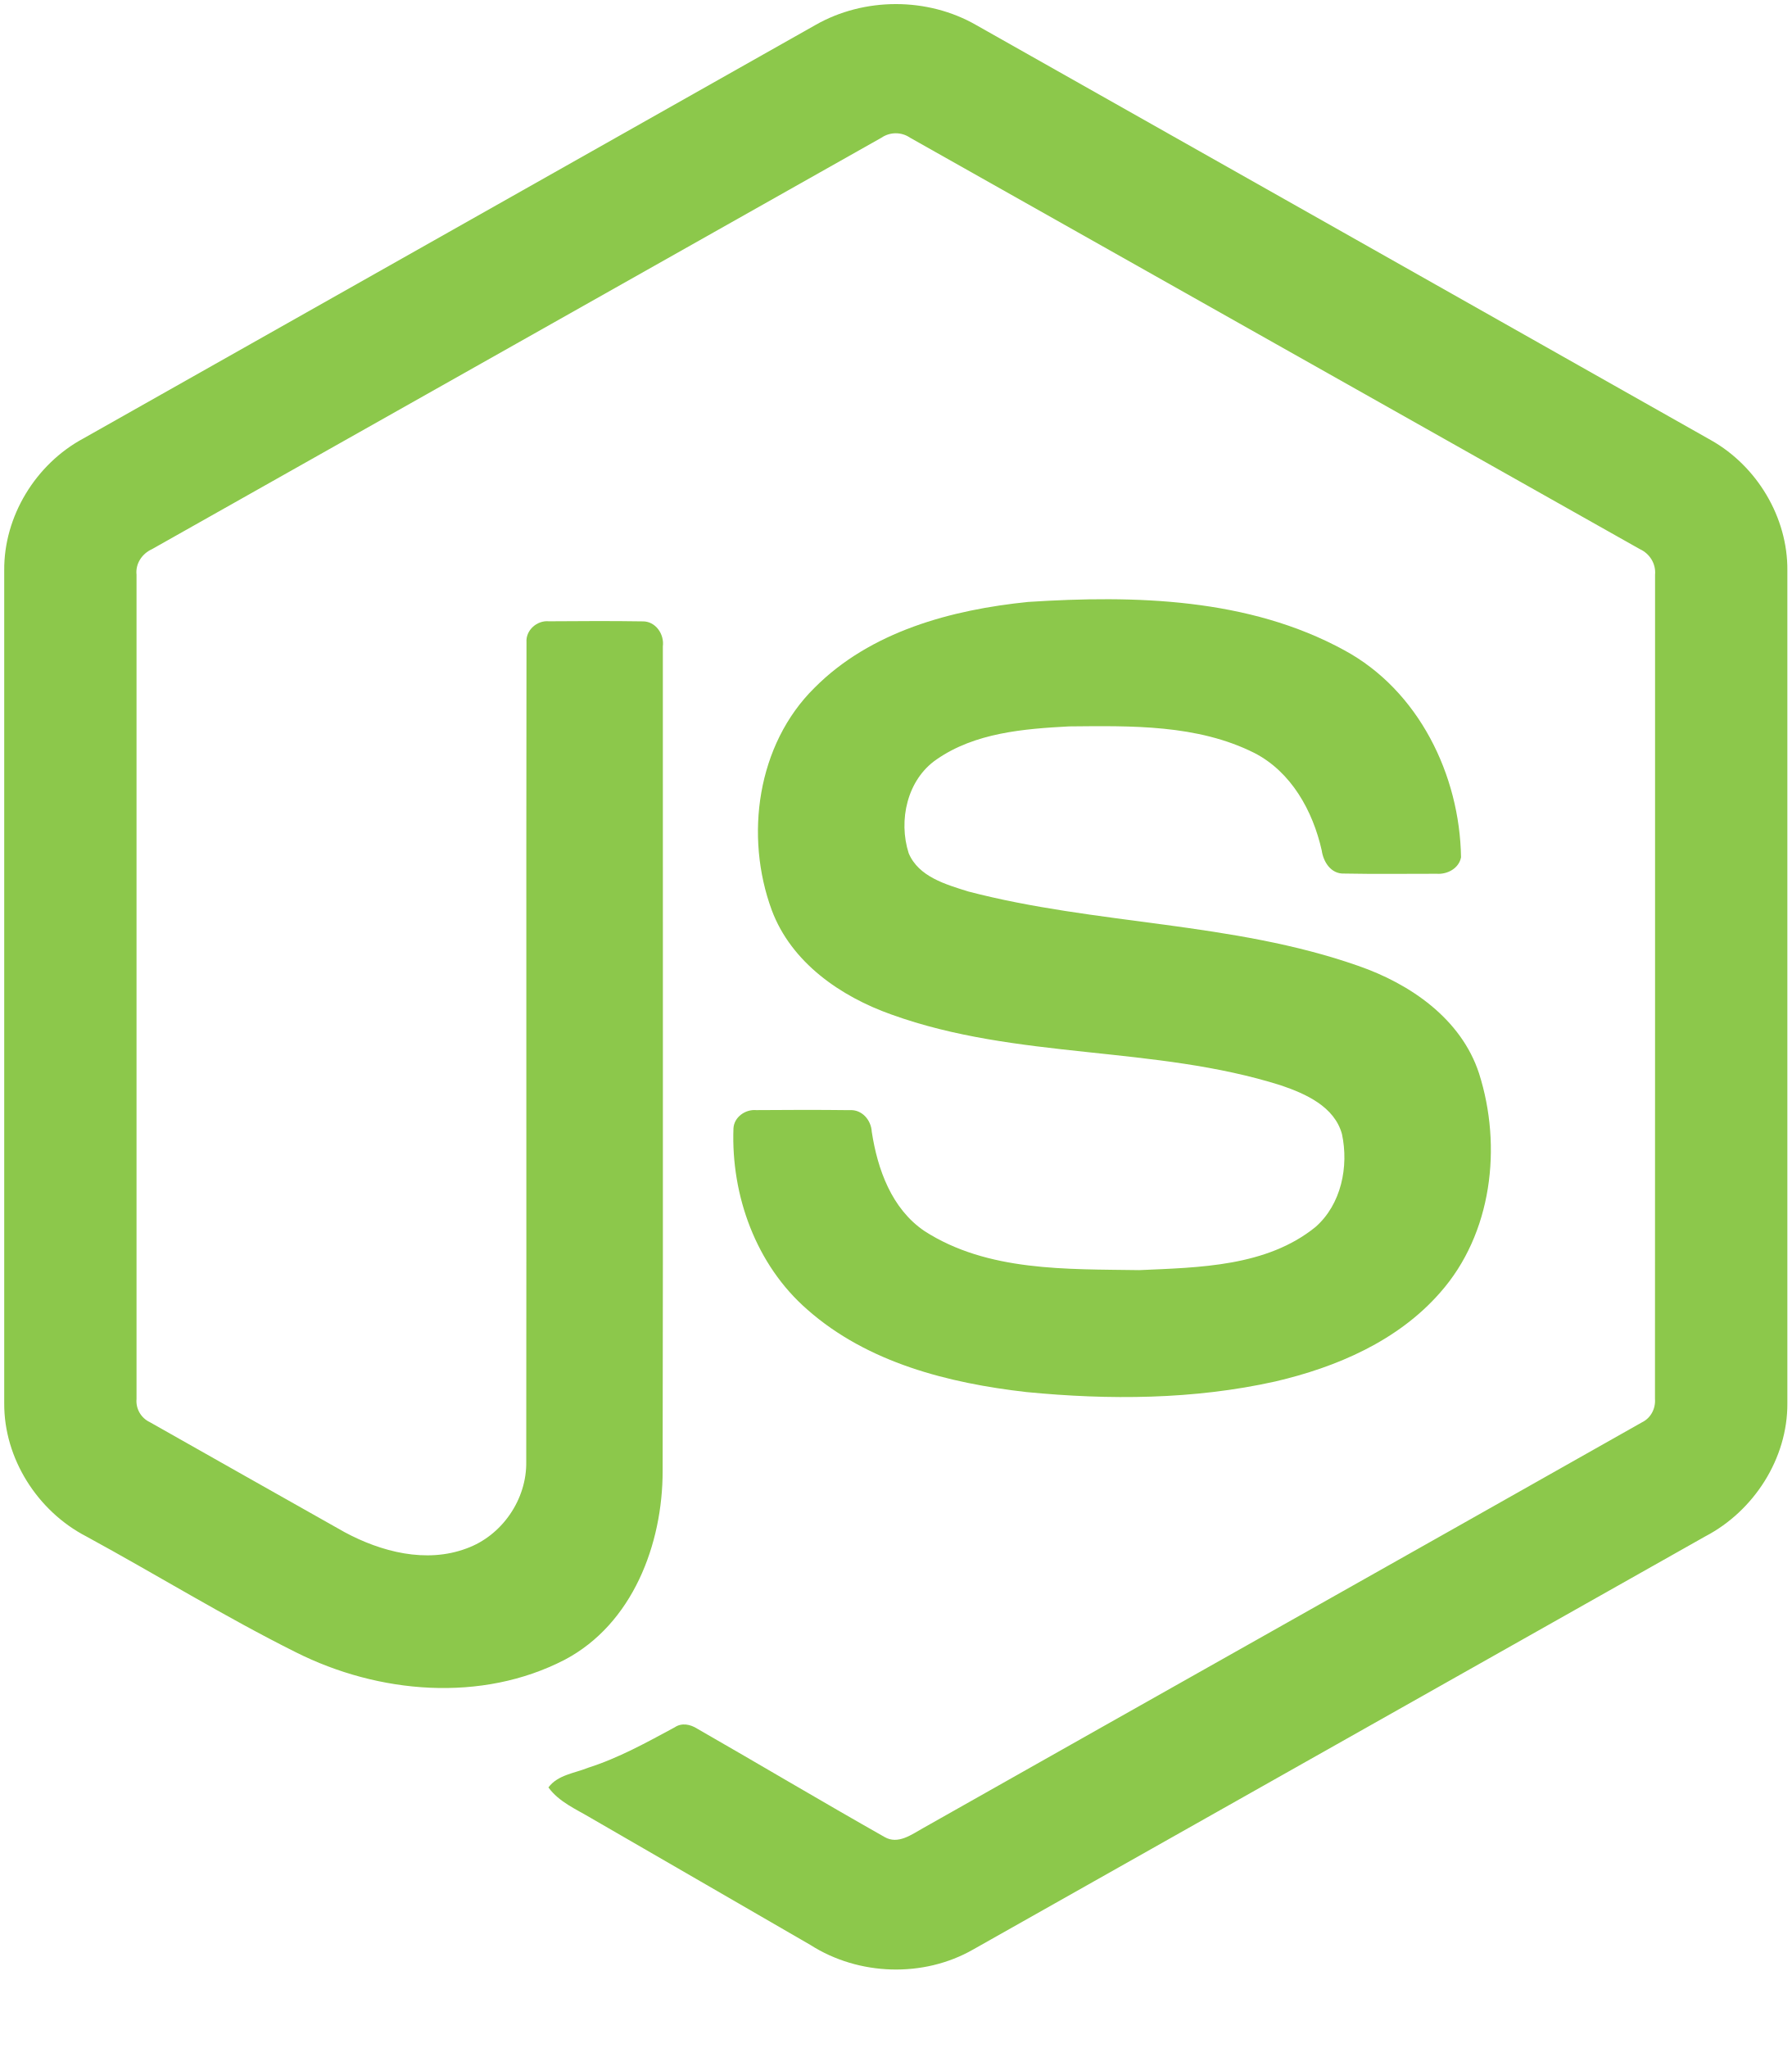
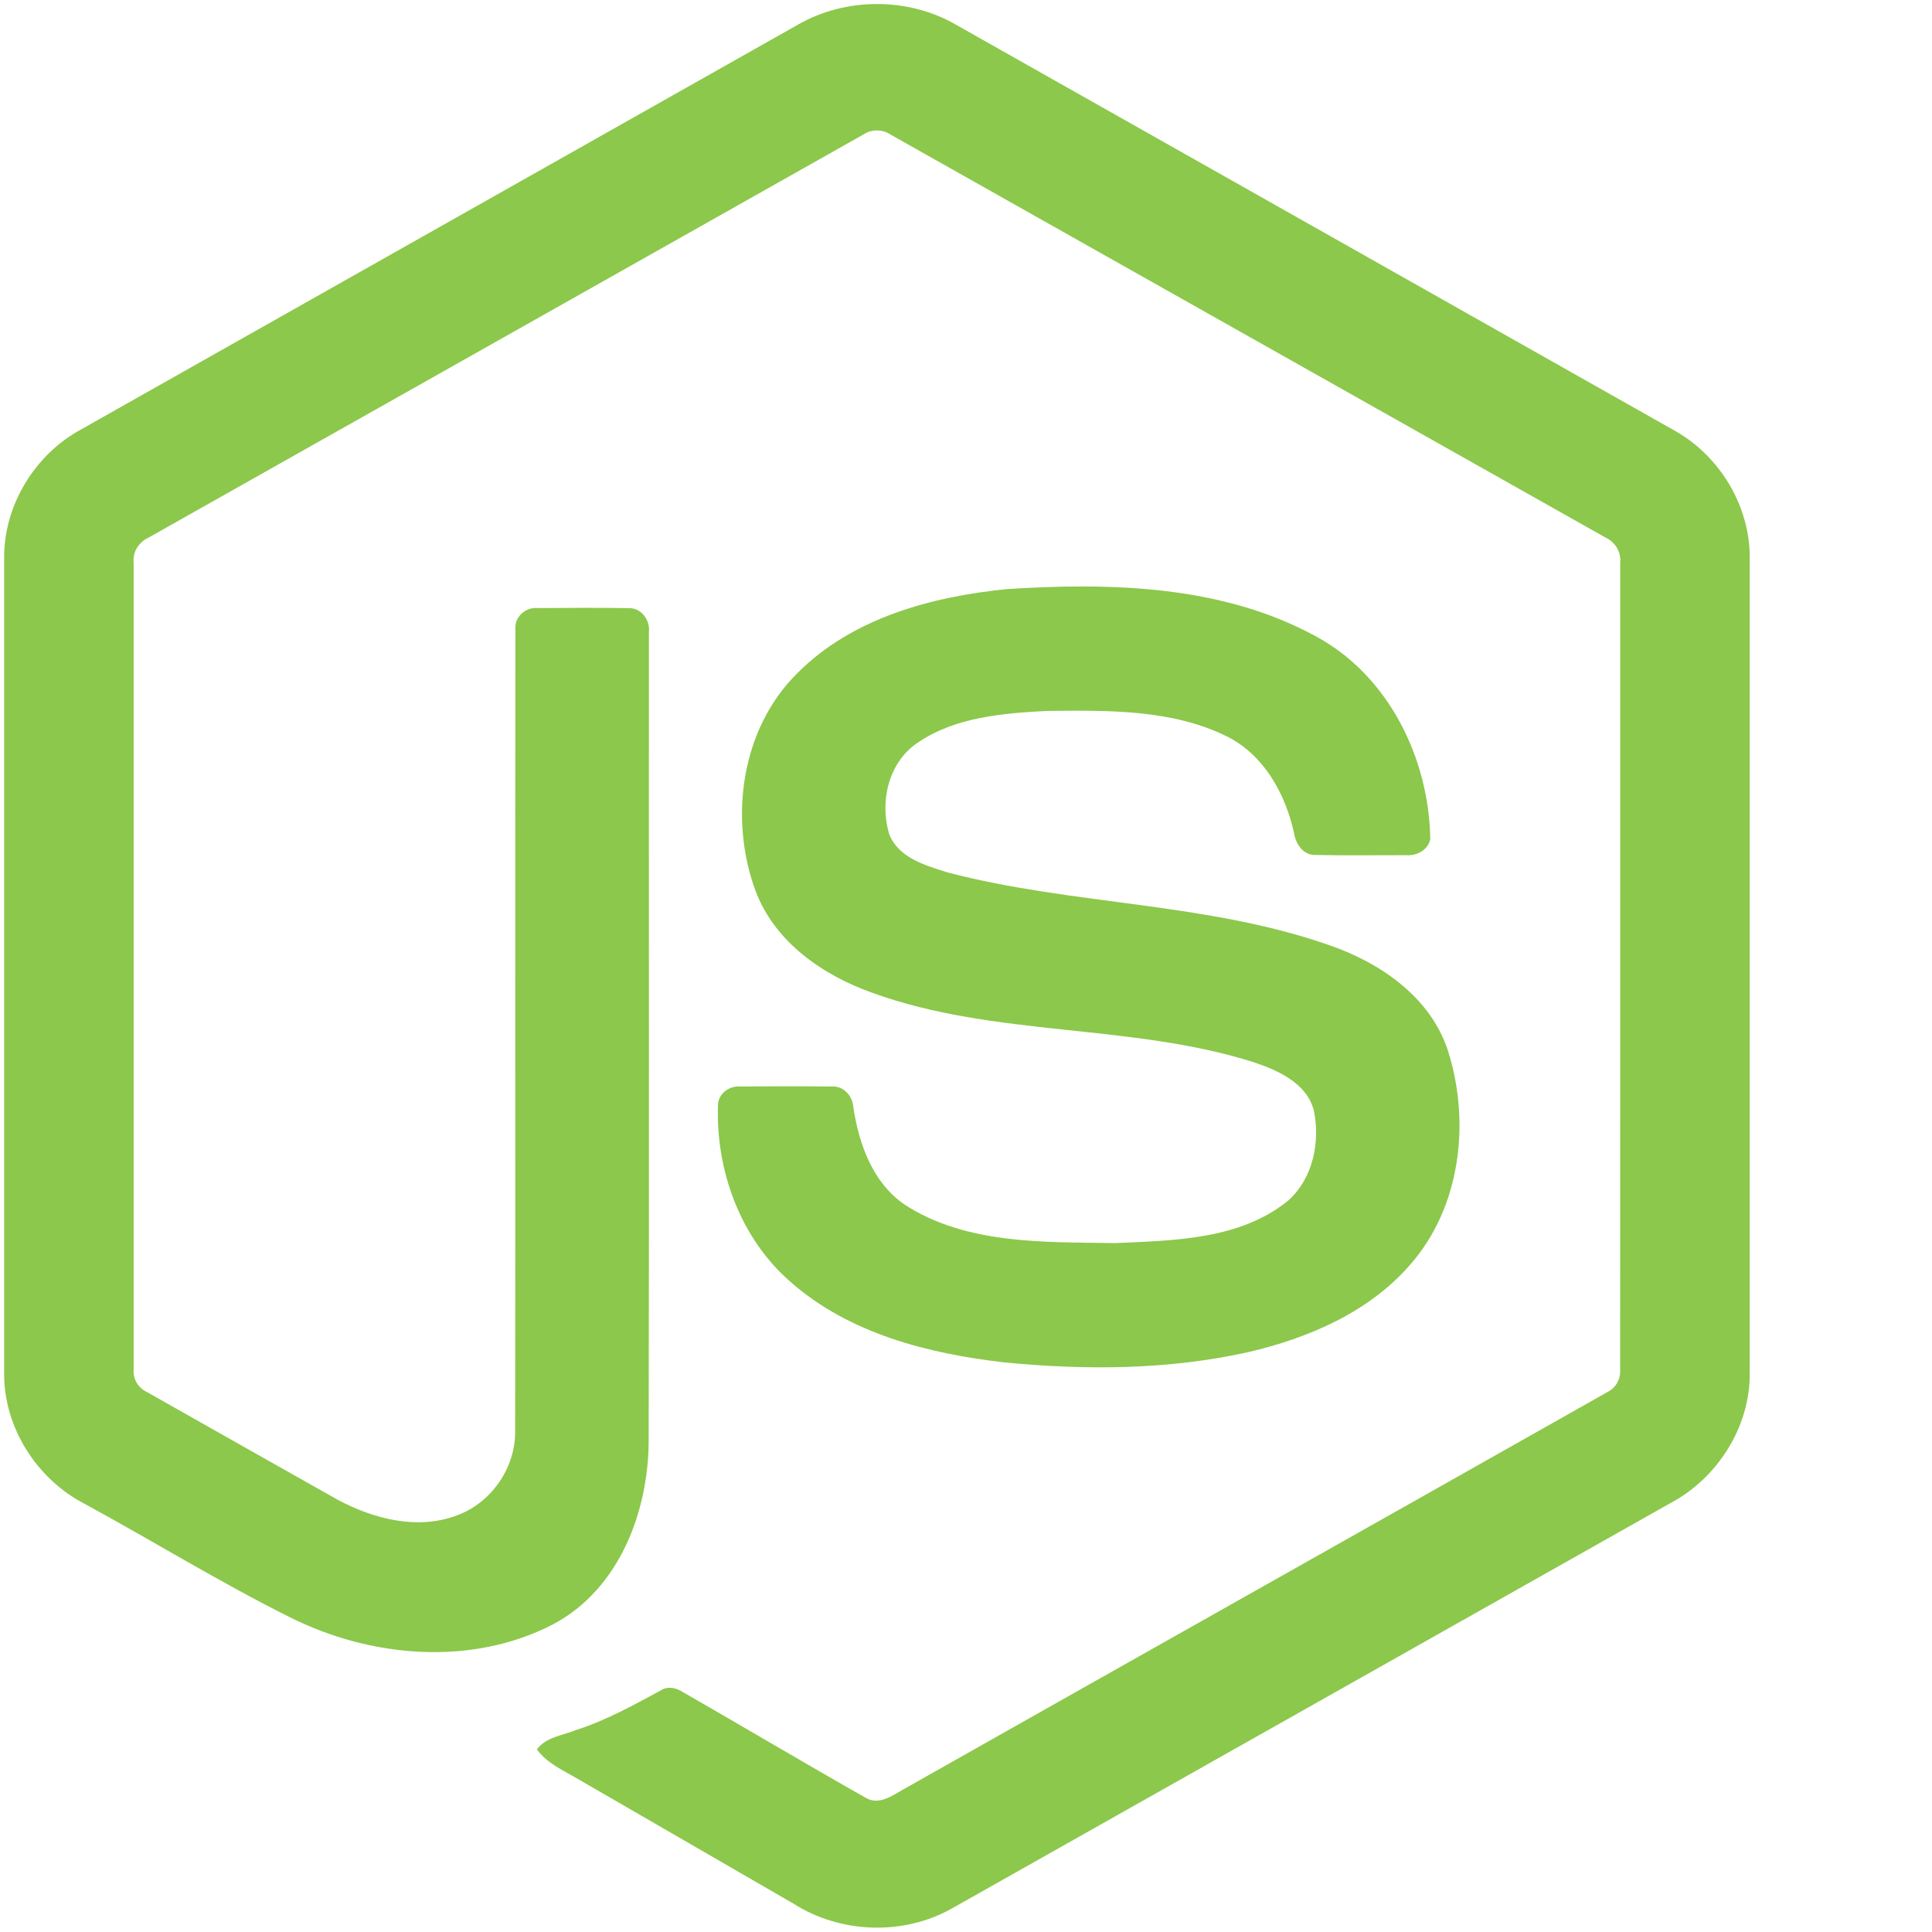
- <svg xmlns="http://www.w3.org/2000/svg" width="70" height="80" viewBox="0 0 256 282" preserveAspectRatio="xMinYMin meet">
+ <svg xmlns="http://www.w3.org/2000/svg" width="70" height="70" viewBox="0 0 256 282" preserveAspectRatio="xMinYMin meet">
  <g fill="#8CC84B">
    <path d="M116.504 3.58c6.962-3.985 16.03-4.003 22.986 0 34.995 19.774 70.001 39.517 104.99 59.303 6.581 3.707 10.983 11.031 10.916 18.614v118.968c.049 7.897-4.788 15.396-11.731 19.019-34.88 19.665-69.742 39.354-104.616 59.019-7.106 4.063-16.356 3.75-23.24-.646-10.457-6.062-20.932-12.094-31.39-18.15-2.137-1.274-4.546-2.288-6.055-4.36 1.334-1.798 3.719-2.022 5.657-2.807 4.365-1.388 8.374-3.616 12.384-5.778 1.014-.694 2.252-.428 3.224.193 8.942 5.127 17.805 10.403 26.777 15.481 1.914 1.105 3.852-.362 5.488-1.274 34.228-19.345 68.498-38.617 102.72-57.968 1.268-.61 1.969-1.956 1.866-3.345.024-39.245.006-78.497.012-117.742.145-1.576-.767-3.025-2.192-3.67-34.759-19.575-69.5-39.18-104.253-58.76a3.621 3.621 0 0 0-4.094-.006C91.2 39.257 56.465 58.88 21.712 78.454c-1.42.646-2.373 2.071-2.204 3.653.006 39.245 0 78.497 0 117.748a3.329 3.329 0 0 0 1.89 3.303c9.274 5.259 18.56 10.481 27.84 15.722 5.228 2.814 11.647 4.486 17.407 2.33 5.083-1.823 8.646-7.01 8.549-12.407.048-39.016-.024-78.038.036-117.048-.127-1.732 1.516-3.163 3.2-3 4.456-.03 8.918-.06 13.374.012 1.86-.042 3.14 1.823 2.91 3.568-.018 39.263.048 78.527-.03 117.79.012 10.464-4.287 21.85-13.966 26.97-11.924 6.177-26.662 4.867-38.442-1.056-10.198-5.09-19.93-11.097-29.947-16.55C5.368 215.886.555 208.357.604 200.466V81.497c-.073-7.74 4.504-15.197 11.29-18.85C46.768 42.966 81.636 23.27 116.504 3.58z" />
    <path d="M146.928 85.99c15.21-.979 31.493-.58 45.18 6.913 10.597 5.742 16.472 17.793 16.659 29.566-.296 1.588-1.956 2.464-3.472 2.355-4.413-.006-8.827.06-13.24-.03-1.872.072-2.96-1.654-3.195-3.309-1.268-5.633-4.34-11.212-9.642-13.929-8.139-4.075-17.576-3.87-26.451-3.785-6.479.344-13.446.905-18.935 4.715-4.214 2.886-5.494 8.712-3.99 13.404 1.418 3.369 5.307 4.456 8.489 5.458 18.33 4.794 37.754 4.317 55.734 10.626 7.444 2.572 14.726 7.572 17.274 15.366 3.333 10.446 1.872 22.932-5.56 31.318-6.027 6.901-14.805 10.657-23.56 12.697-11.647 2.597-23.734 2.663-35.562 1.51-11.122-1.268-22.696-4.19-31.282-11.768-7.342-6.375-10.928-16.308-10.572-25.895.085-1.619 1.697-2.748 3.248-2.615 4.444-.036 8.888-.048 13.332.006 1.775-.127 3.091 1.407 3.182 3.08.82 5.367 2.837 11 7.517 14.182 9.032 5.827 20.365 5.428 30.707 5.591 8.568-.38 18.186-.495 25.178-6.158 3.689-3.23 4.782-8.634 3.785-13.283-1.08-3.925-5.186-5.754-8.712-6.95-18.095-5.724-37.736-3.647-55.656-10.12-7.275-2.571-14.31-7.432-17.105-14.906-3.9-10.578-2.113-23.662 6.098-31.765 8.006-8.06 19.563-11.164 30.551-12.275z" />
  </g>
</svg>
